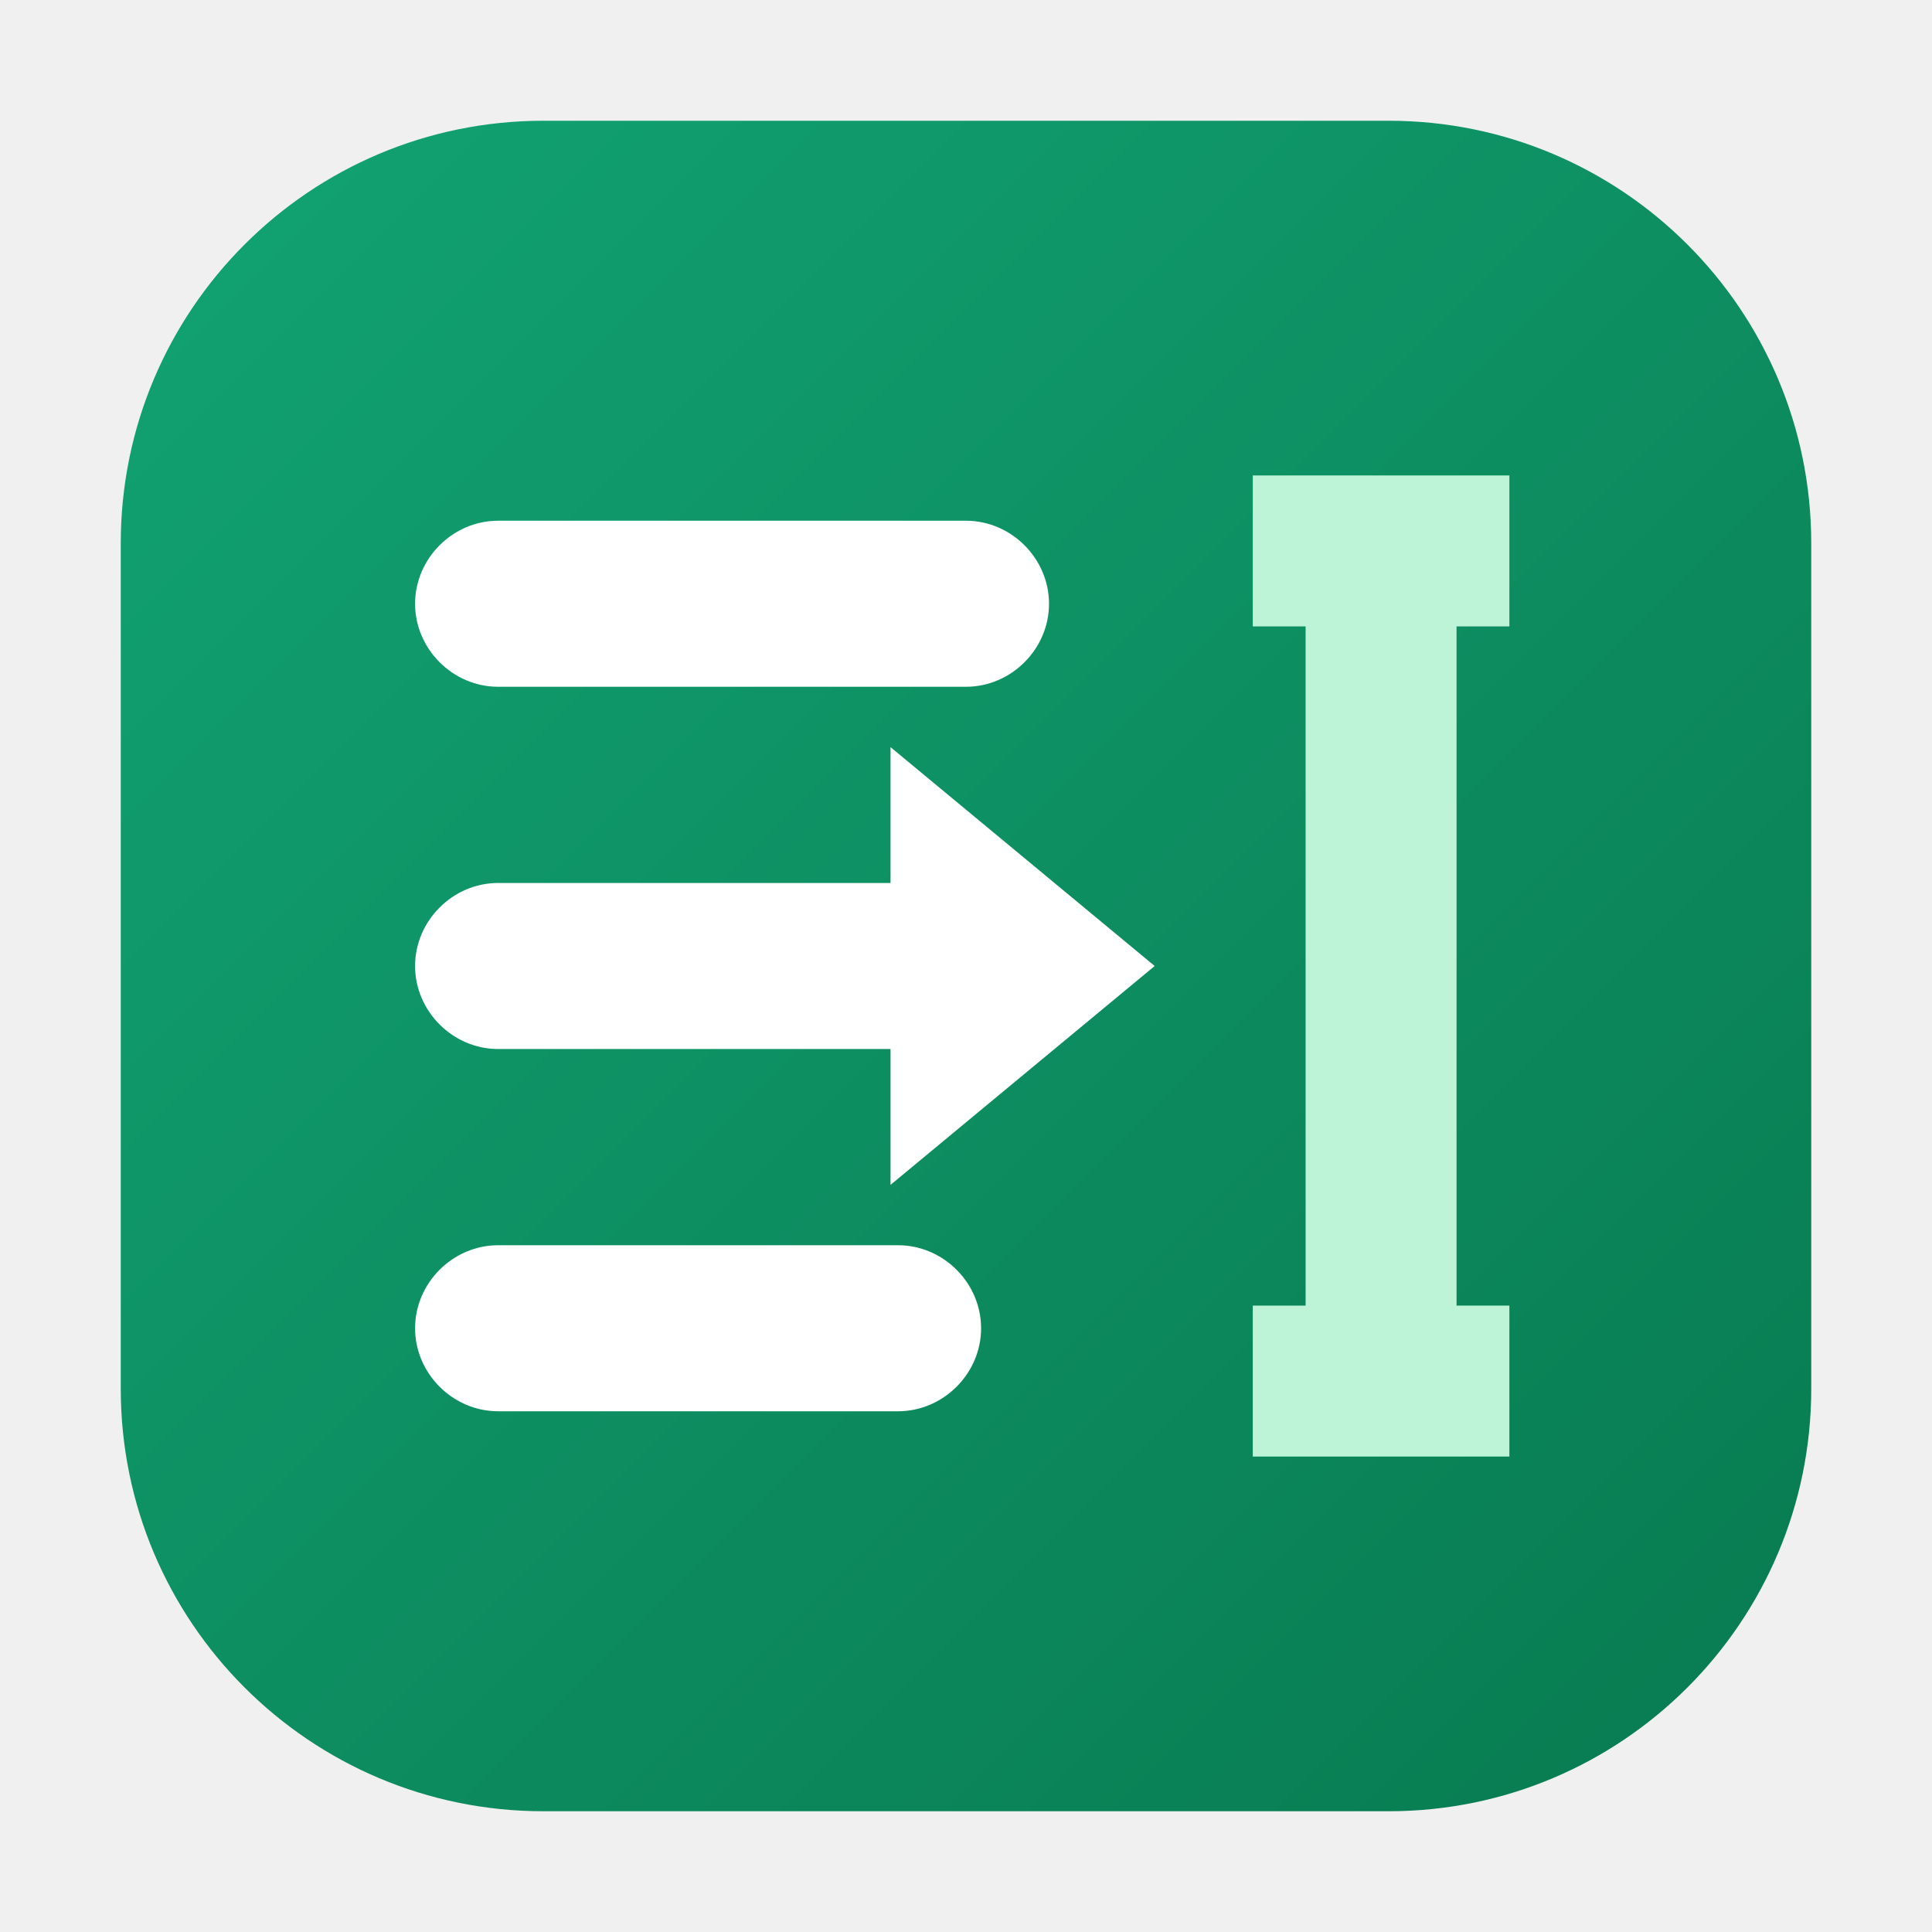
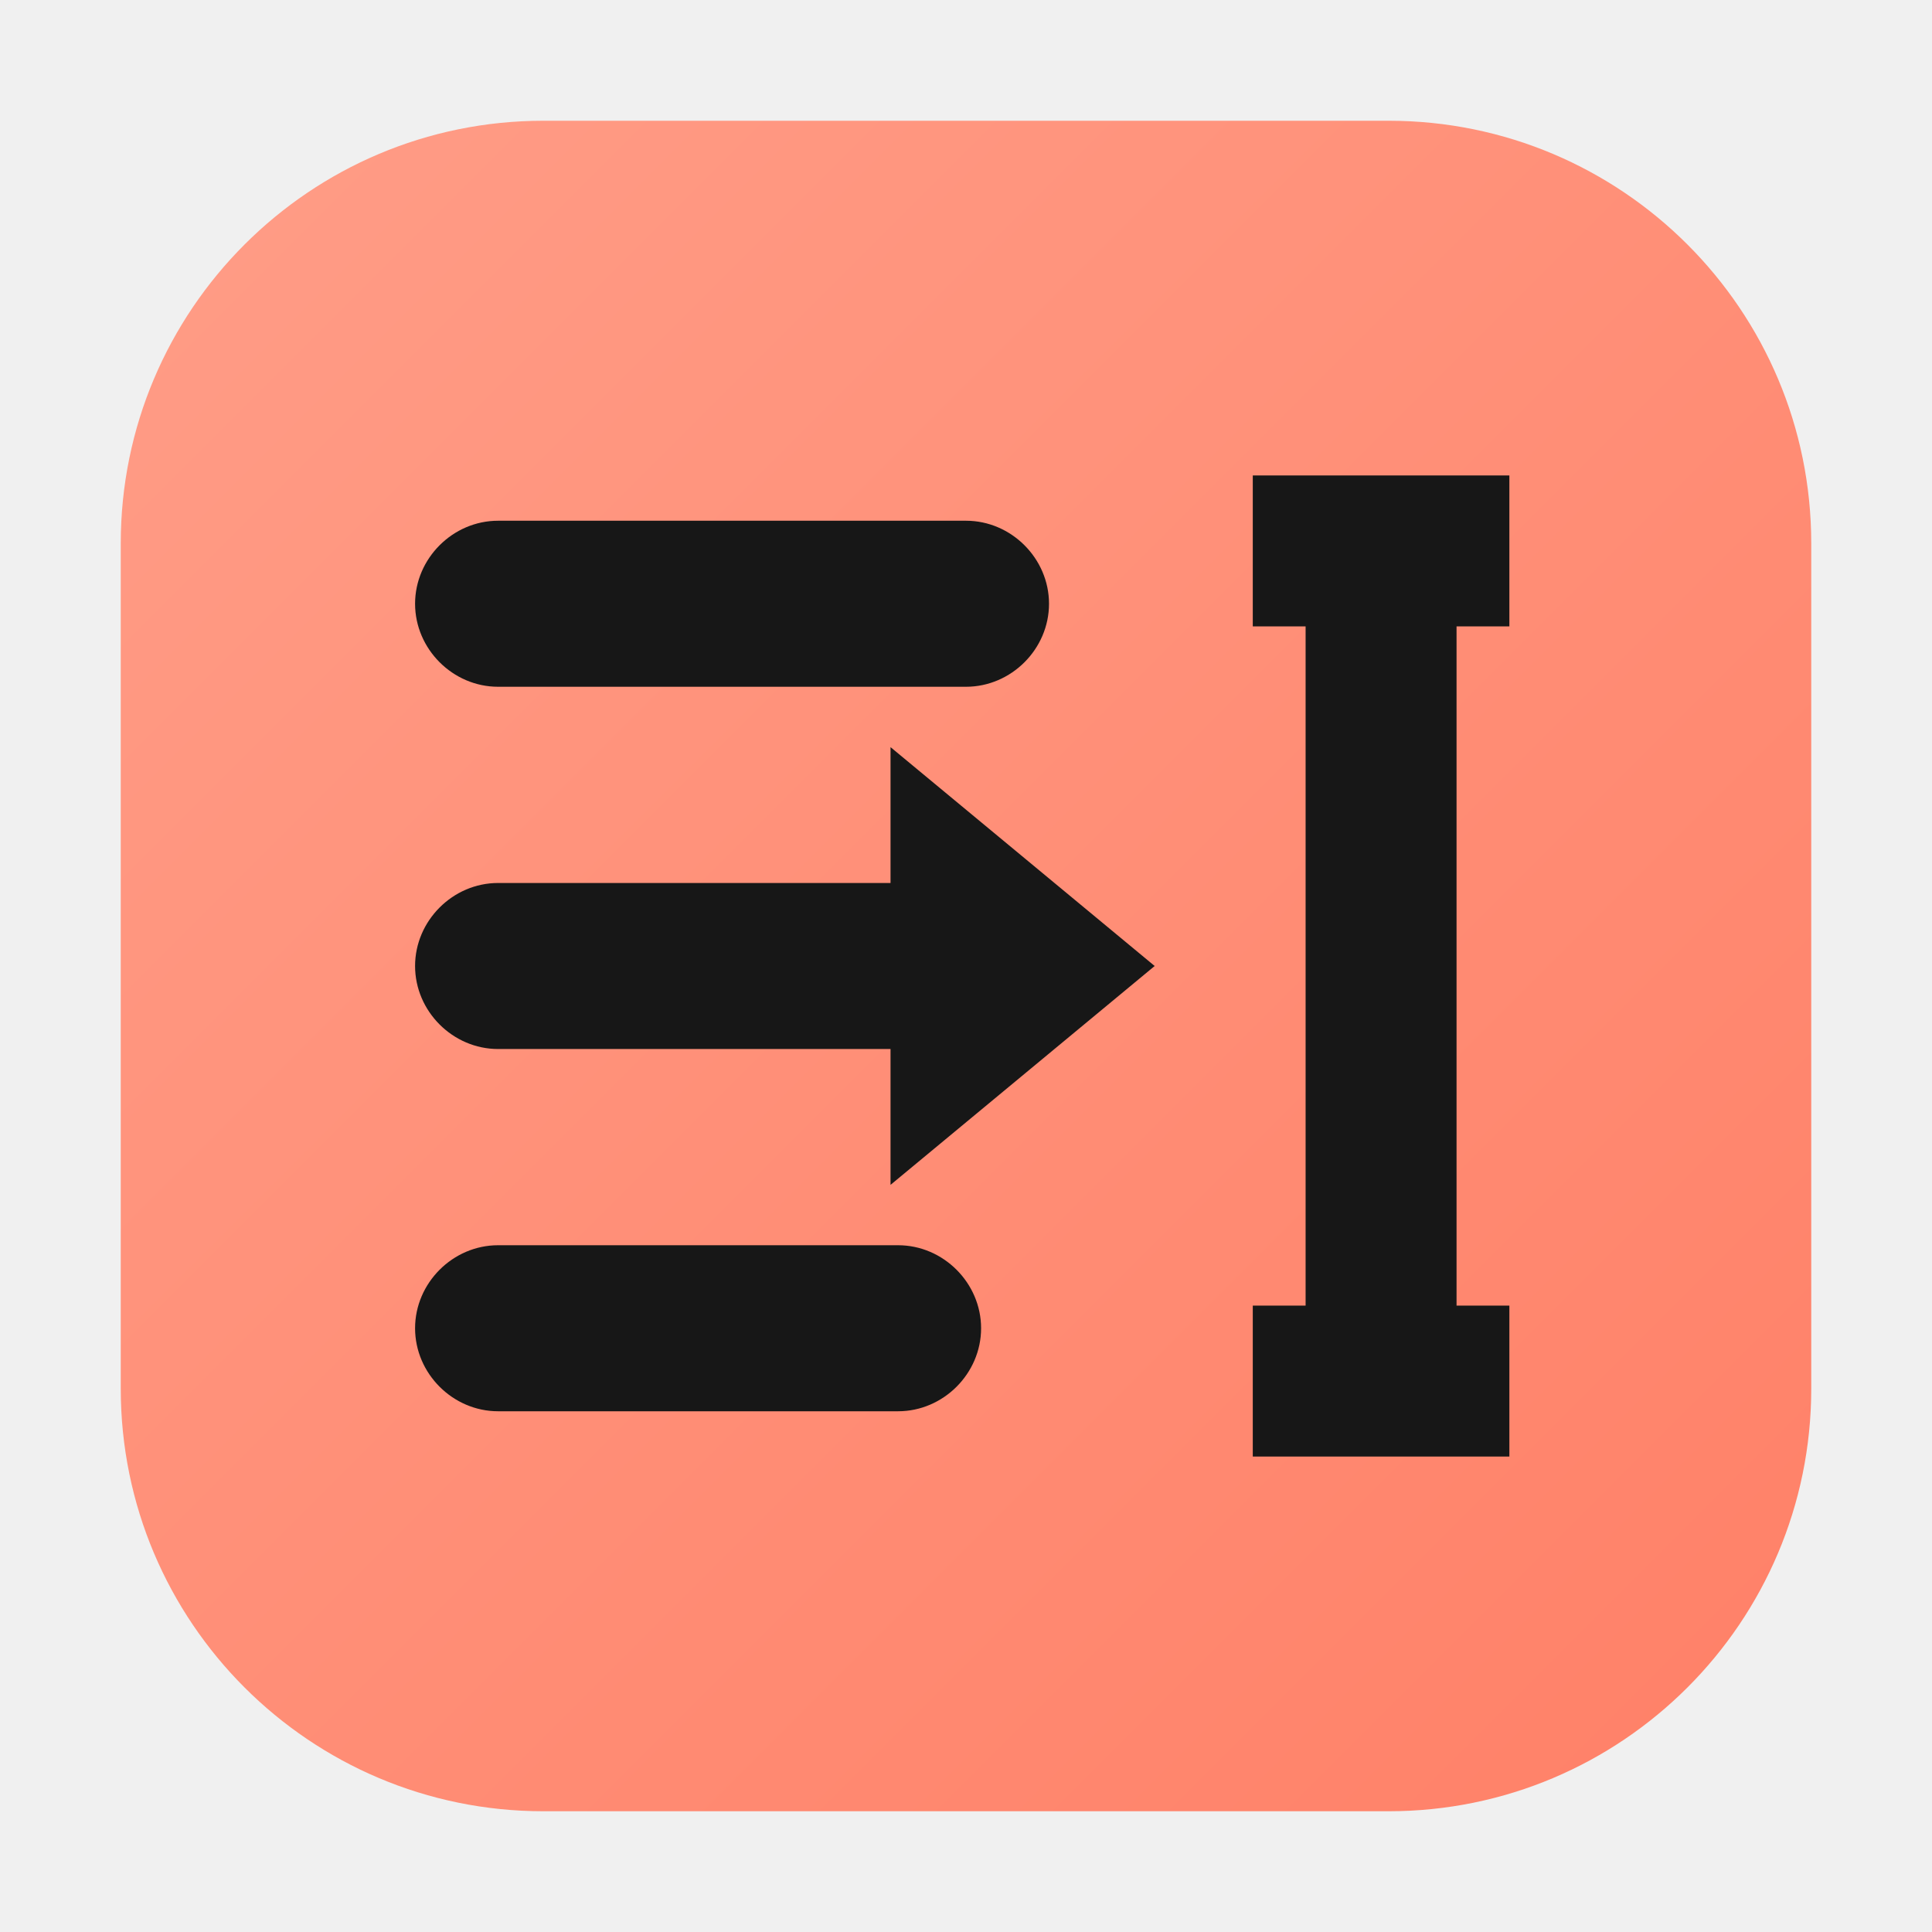
<svg xmlns="http://www.w3.org/2000/svg" width="256" height="256" viewBox="0 0 256 256">
  <defs>
-     <linearGradient id="jade" x1="0" y1="0" x2="1" y2="1">
-       <stop offset="0" stop-color="#12A373" />
-       <stop offset="1" stop-color="#087A50" />
+     <linearGradient id="accent" x1="0" y1="0" x2="1" y2="1">
+       <stop offset="0" stop-color="#FF9D87" />
+       <stop offset="1" stop-color="#FF8067" />
    </linearGradient>
  </defs>
-   <rect x="16" y="16" width="224" height="224" rx="56" fill="url(#jade)" />
-   <path fill="#BDF4D8" d="M166 63 H200 V83 H193 V173 H200 V193 H166 V173 H173 V83 H166 Z" />
-   <path fill="#FFFFFF" d="M66 69 H128 C134 69 139 74 139 80 C139 86 134 91 128 91 H66 C60 91 55 86 55 80 C55 74 60 69 66 69 Z" />
-   <path fill="#FFFFFF" d="M66 165 H119 C125 165 130 170 130 176 C130 182 125 187 119 187 H66 C60 187 55 182 55 176 C55 170 60 165 66 165 Z" />
-   <path fill="#FFFFFF" d="M66 117 H118 V99 L153 128 L118 157 V139 H66 C60 139 55 134 55 128 C55 122 60 117 66 117 Z" />
+   <rect x="16" y="16" width="224" height="224" rx="56" fill="url(#accent)" />
+   <path fill="#171717" d="M166 63 H200 V83 H193 V173 H200 V193 H166 V173 H173 V83 H166 Z" />
+   <path fill="#171717" d="M66 69 H128 C134 69 139 74 139 80 C139 86 134 91 128 91 H66 C60 91 55 86 55 80 C55 74 60 69 66 69 Z" />
+   <path fill="#171717" d="M66 165 H119 C125 165 130 170 130 176 C130 182 125 187 119 187 H66 C60 187 55 182 55 176 C55 170 60 165 66 165 Z" />
+   <path fill="#171717" d="M66 117 H118 V99 L153 128 L118 157 V139 H66 C60 139 55 134 55 128 C55 122 60 117 66 117 Z" />
</svg>
